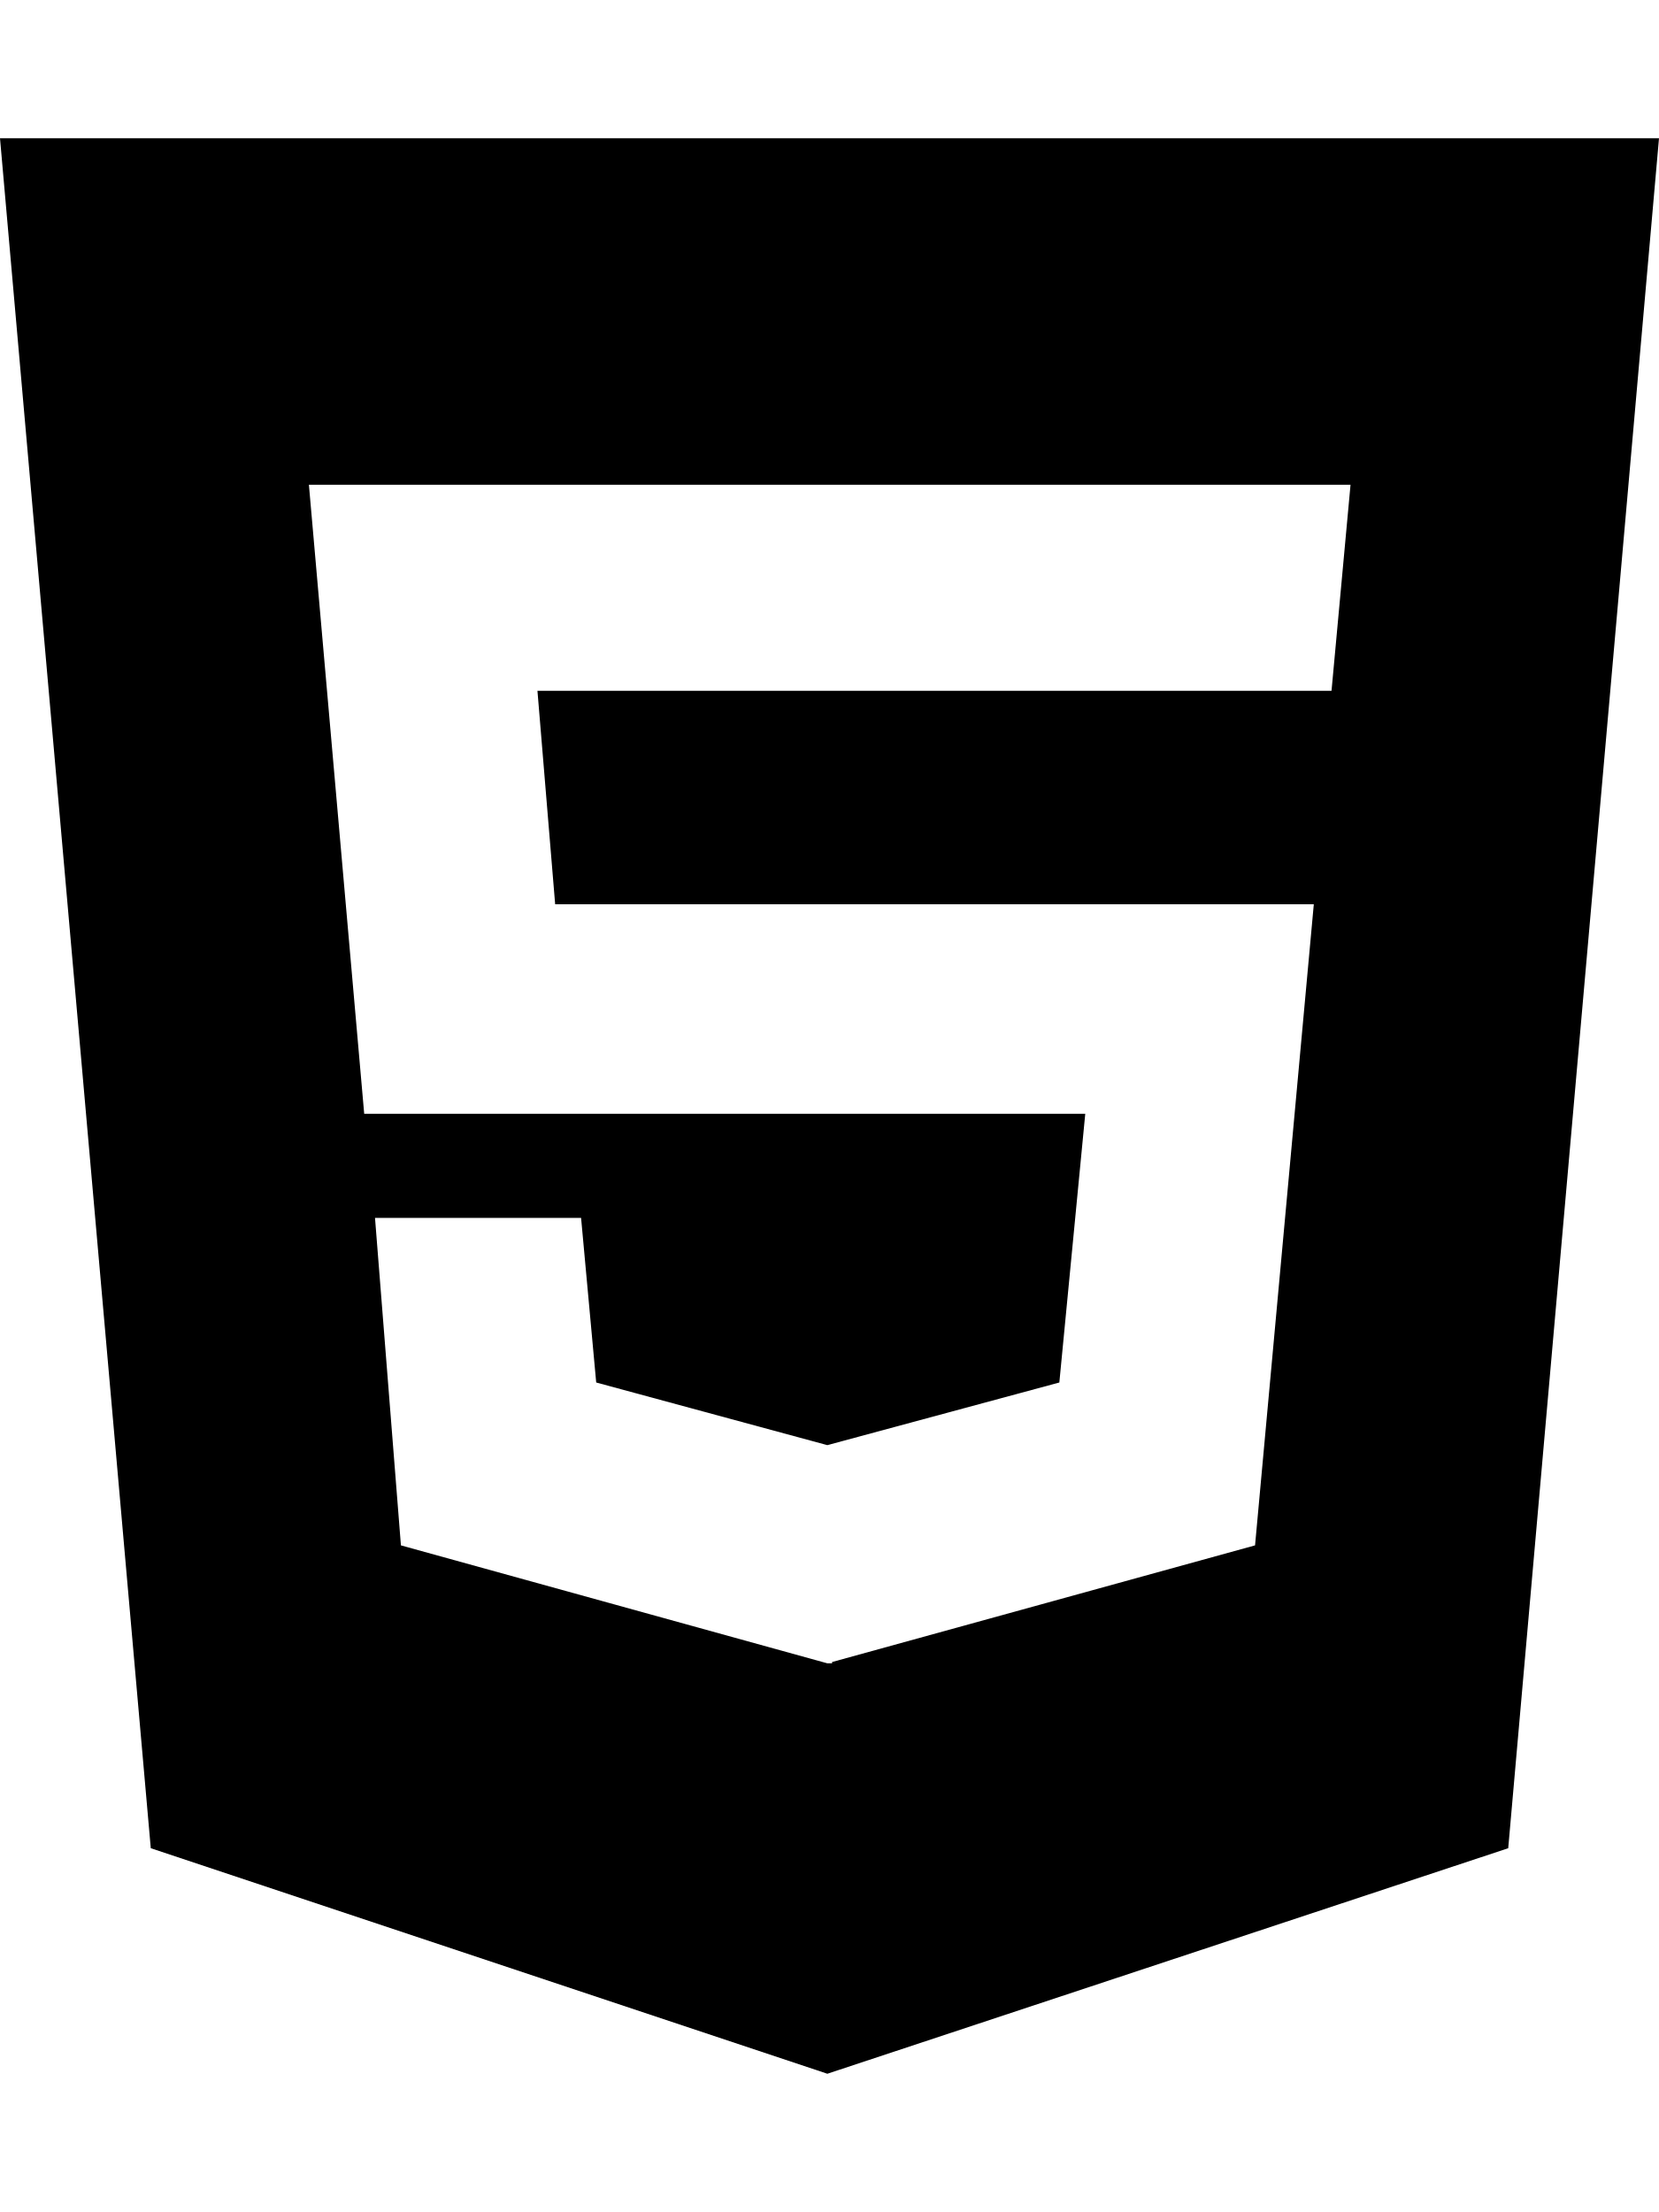
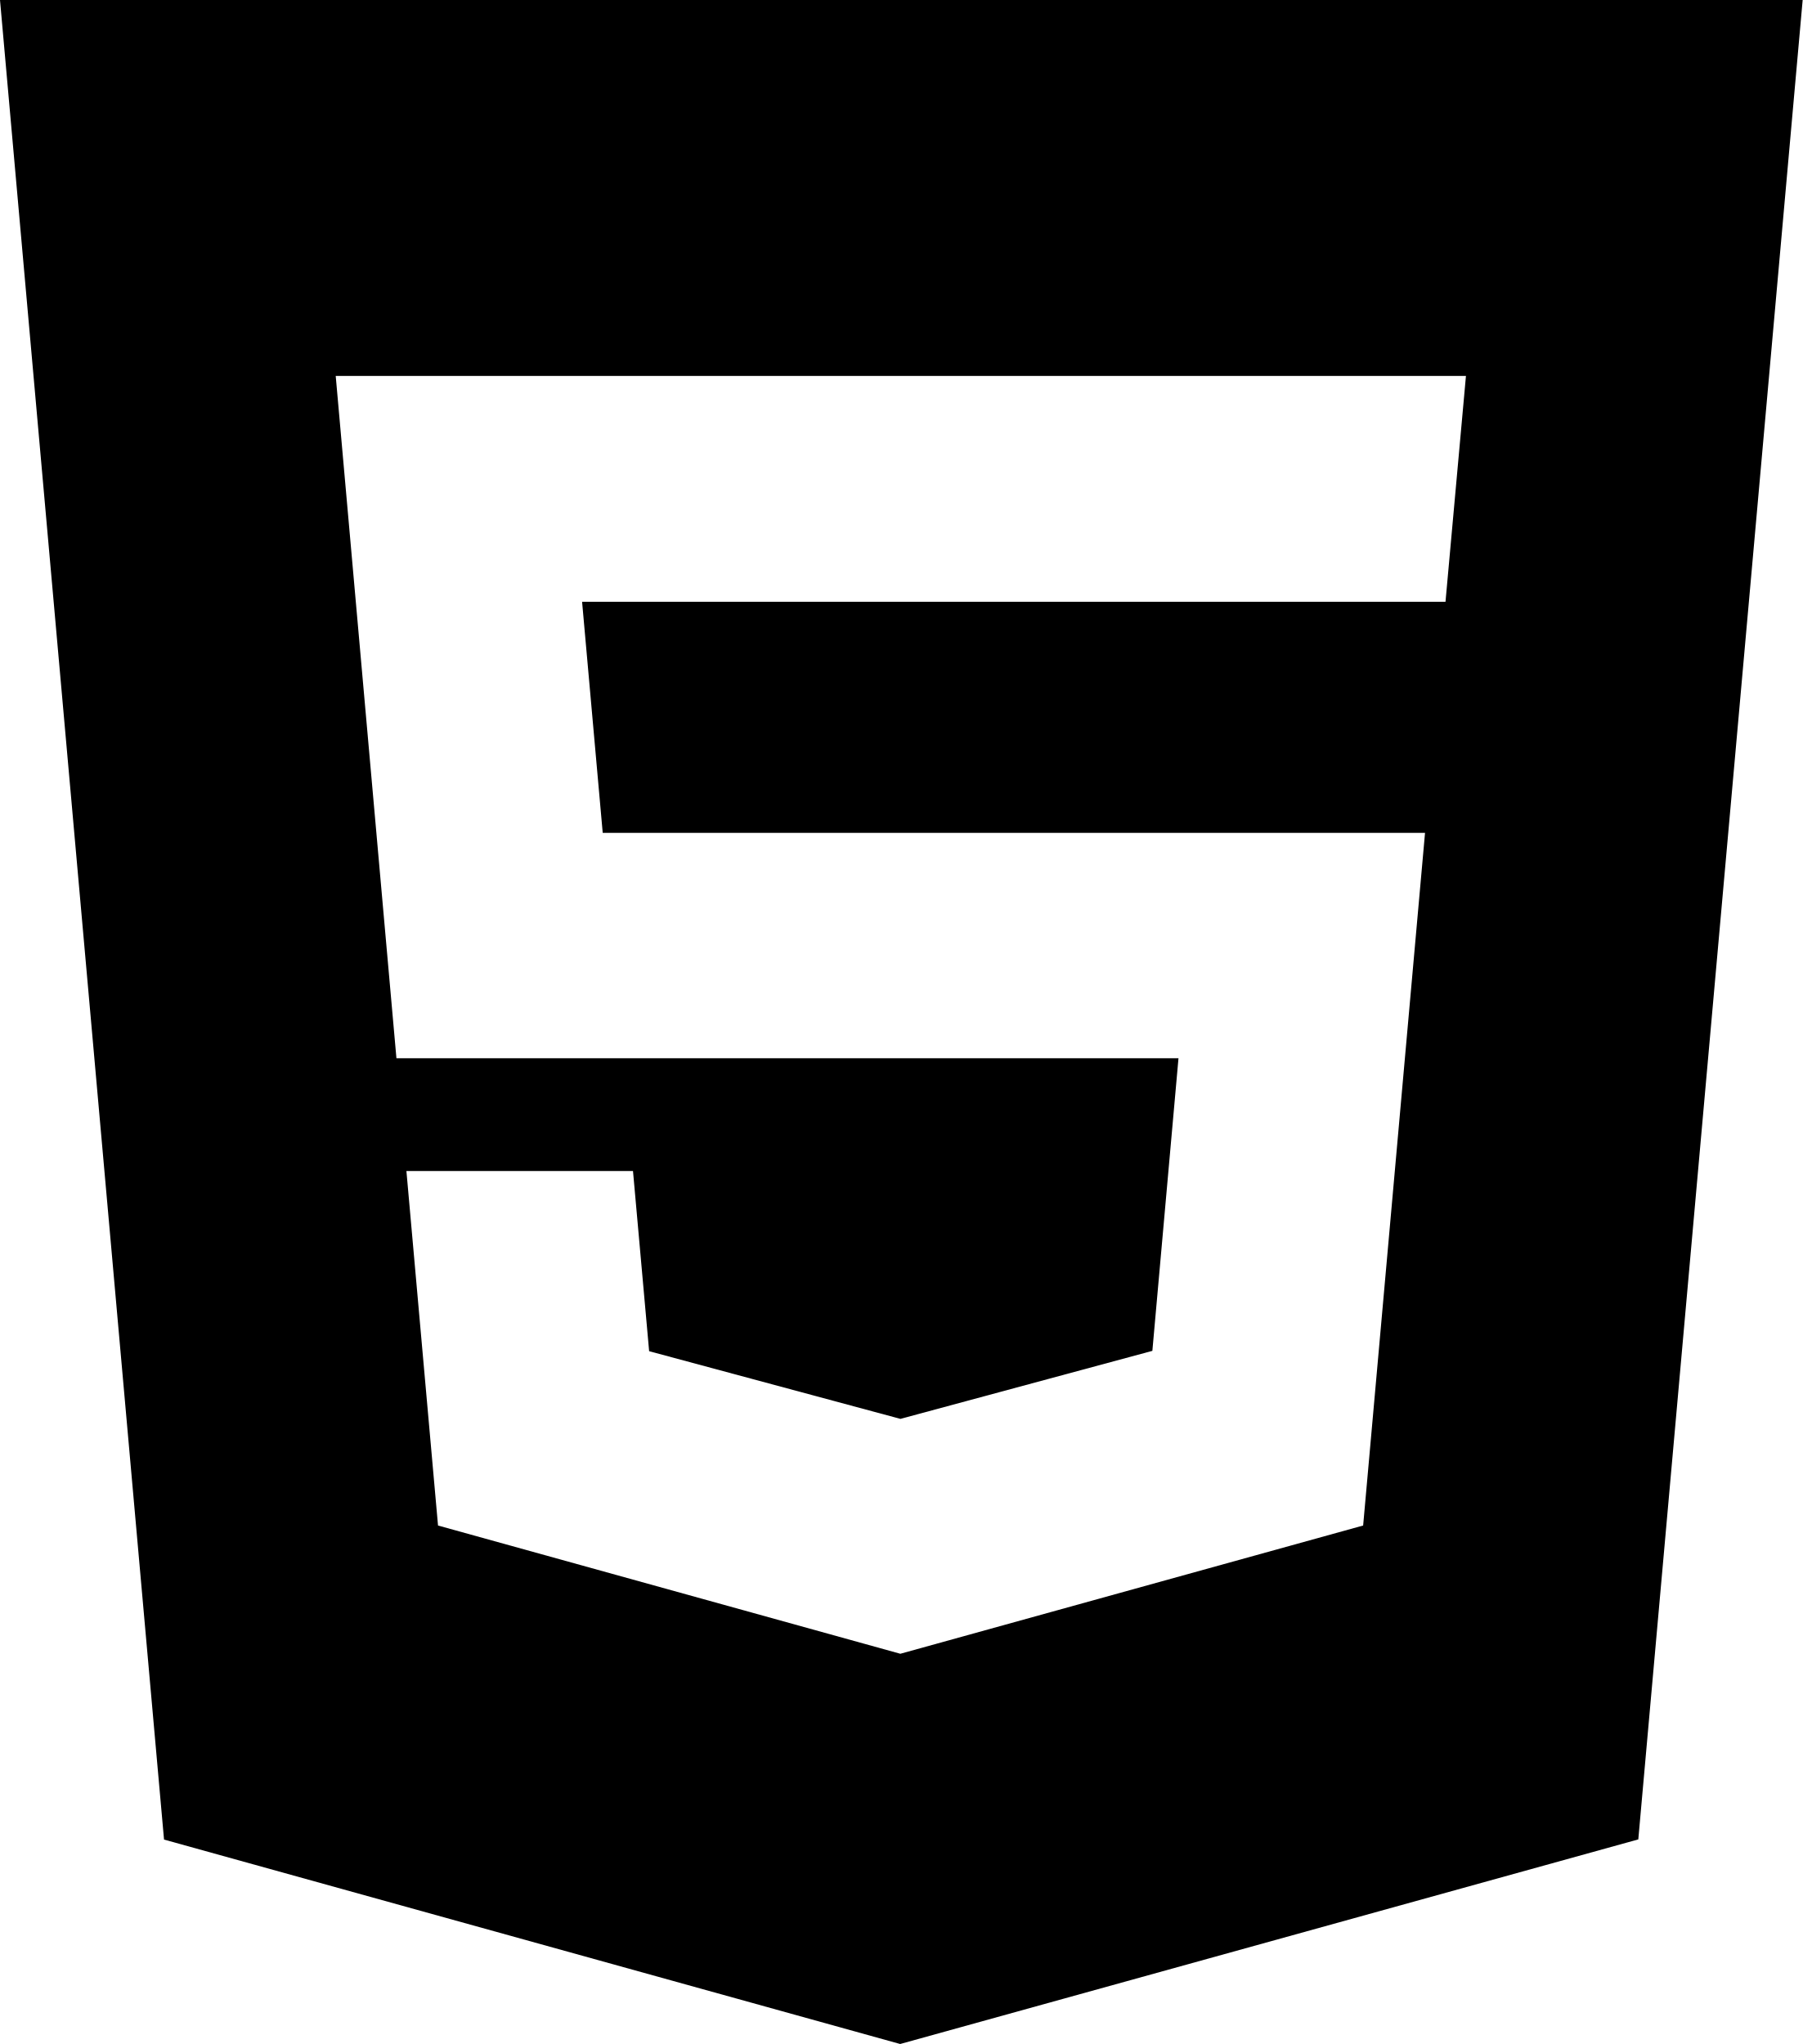
- <svg xmlns="http://www.w3.org/2000/svg" aria-hidden="true" focusable="false" data-prefix="fab" data-icon="html5" class="svg-inline--fa fa-html5 fa-w-12" role="img" viewBox="0 0 384 512">
-   <path fill="currentColor" d="M0 32l34.9 395.8L191.5 480l157.6-52.2L384 32H0zm308.2 127.9H124.4l4.1 49.4h175.6l-13.6 148.4-97.9 27v.3h-1.1l-98.7-27.3-6-75.8h47.7L138 320l53.5 14.5 53.7-14.5 6-62.2H84.3L71.5 112.2h241.1l-4.4 47.7z" />
+ <svg xmlns="http://www.w3.org/2000/svg" id="web-platform-icon" viewBox="0 0 108.36 122.88">
+   <path fill-rule="evenodd" d="M0 0l9.86 110.59 44.25 12.29 44.37-12.3L108.36 0H0h0 0zm86.89 36.18h-51.9l1.24 13.89h49.43l-3.72 41.64-27.82 7.71-27.79-7.71-1.9-21.31h13.62l.97 10.83 15.11 4.07.03-.01 15.11-4.08 1.57-17.59H23.83L20.18 22.6h67.94l-1.23 13.58h0 0 0z" />
</svg>
